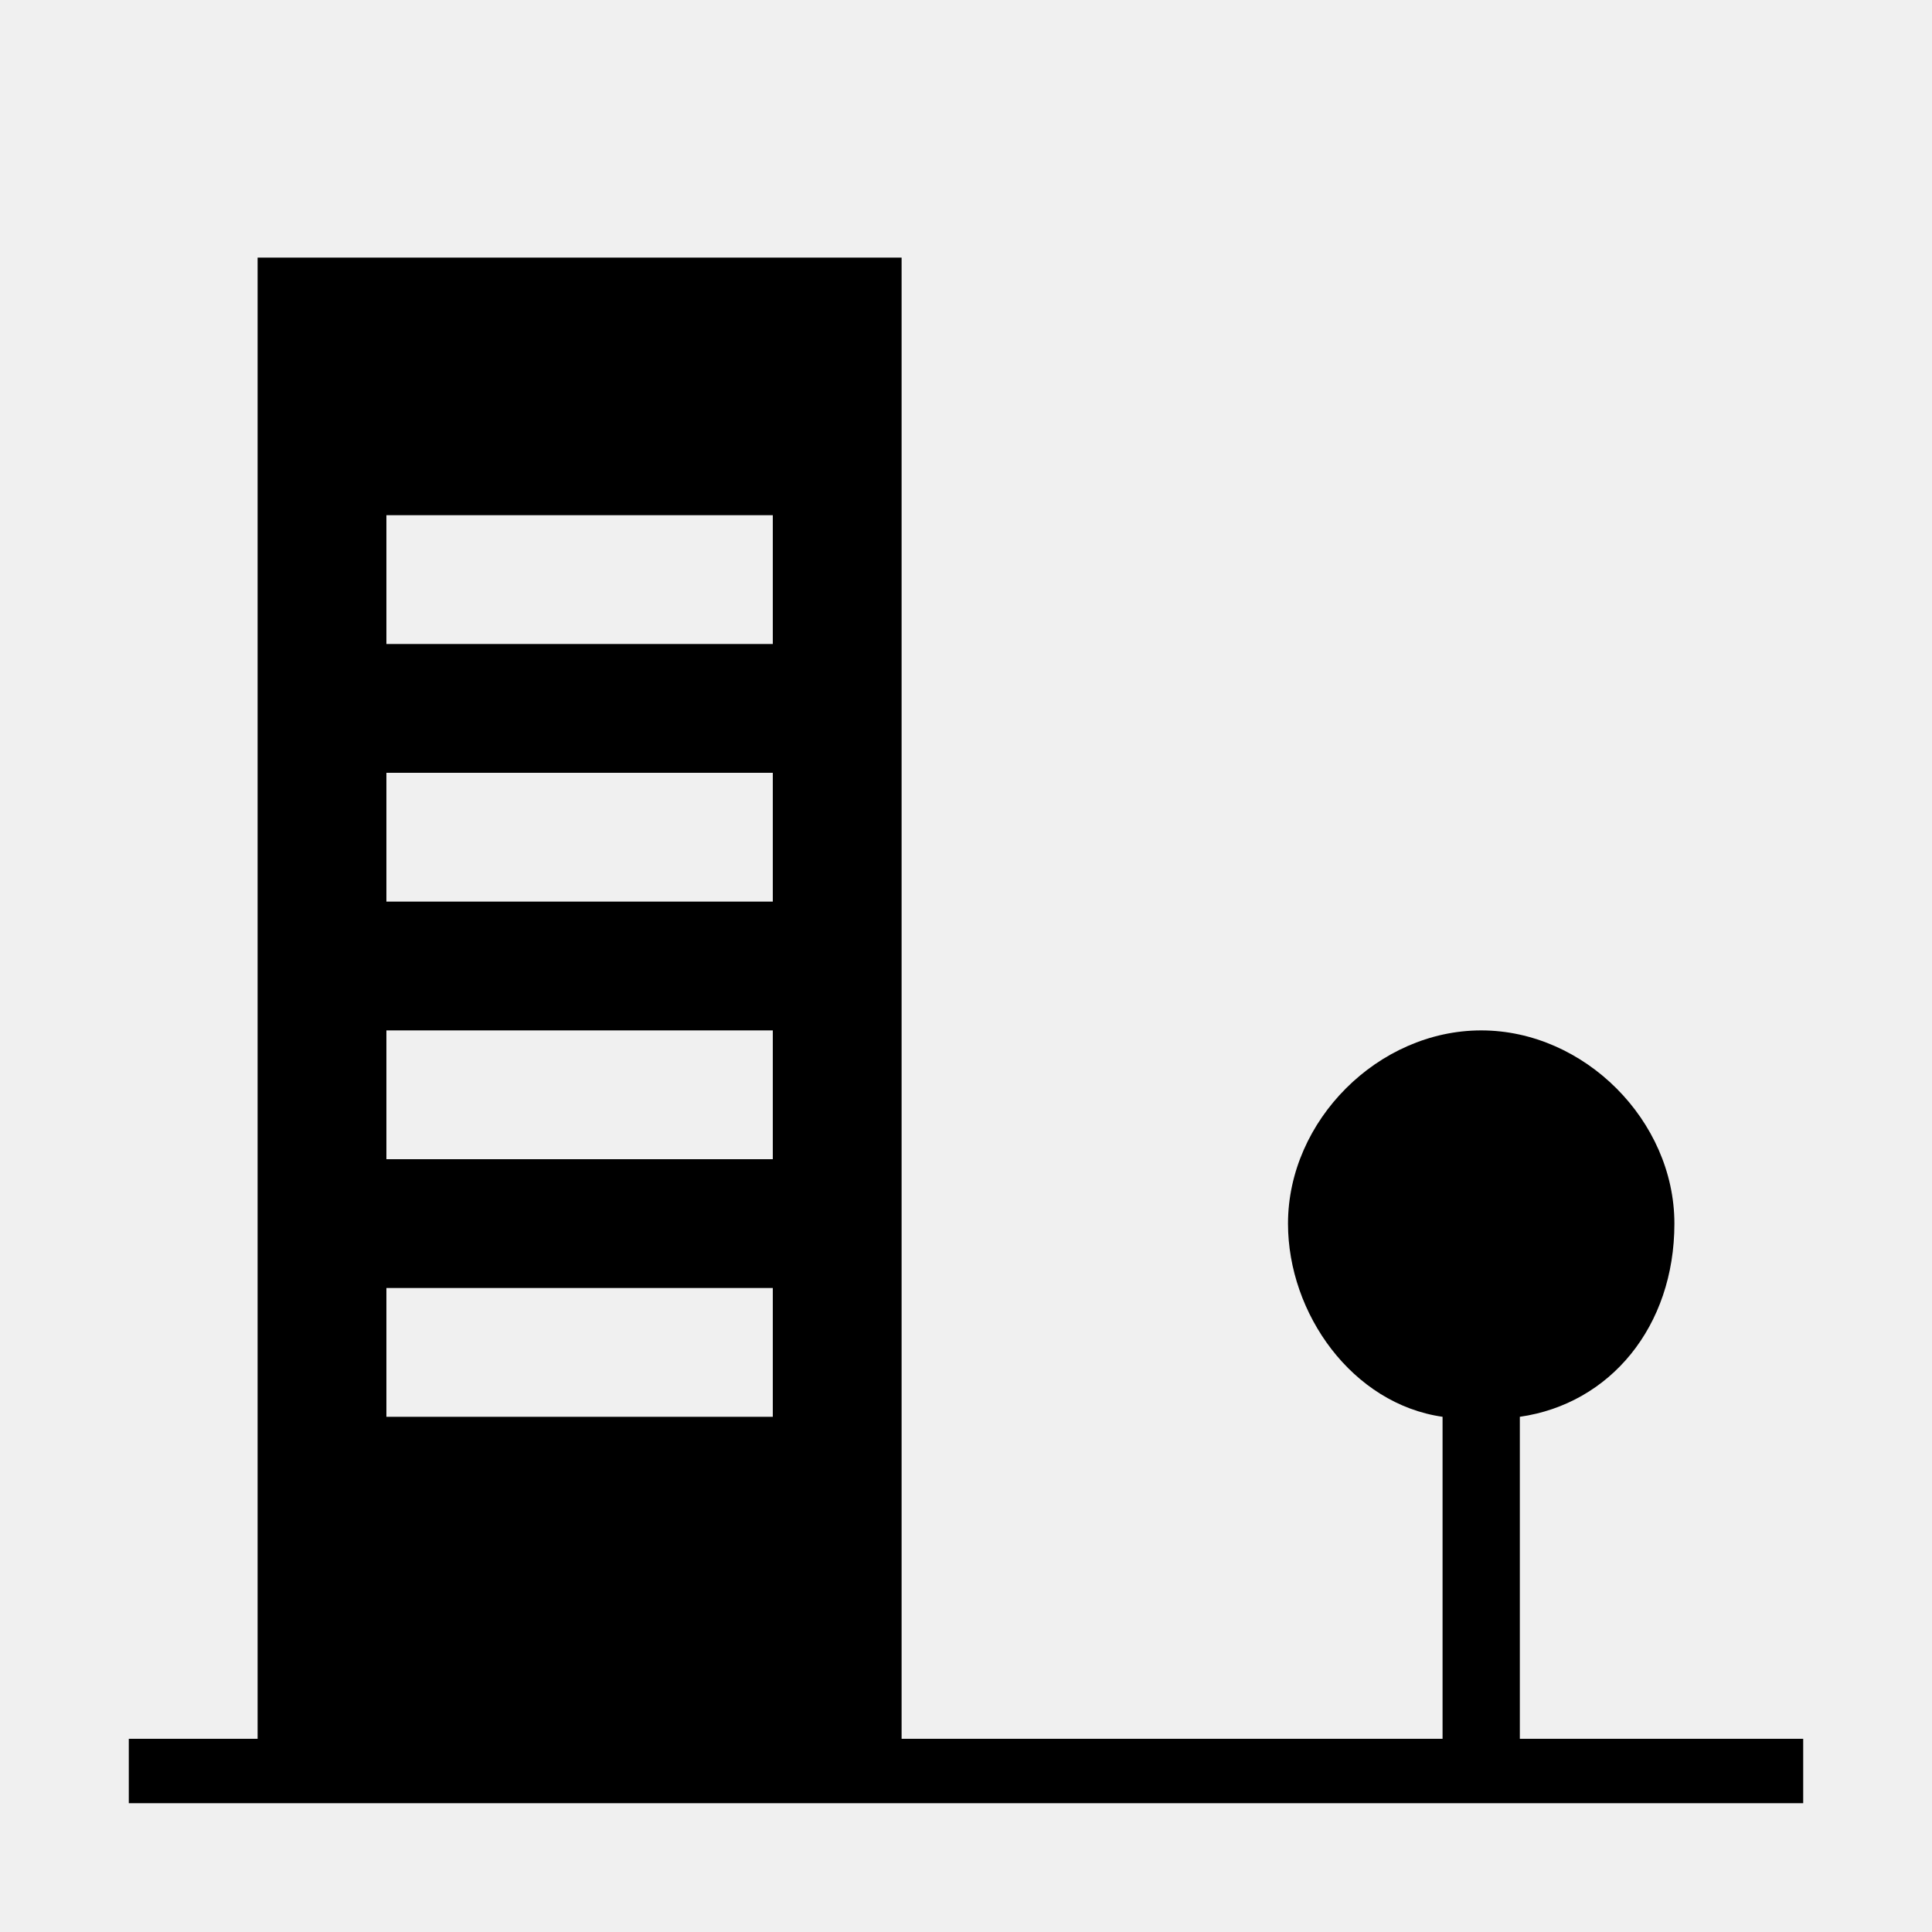
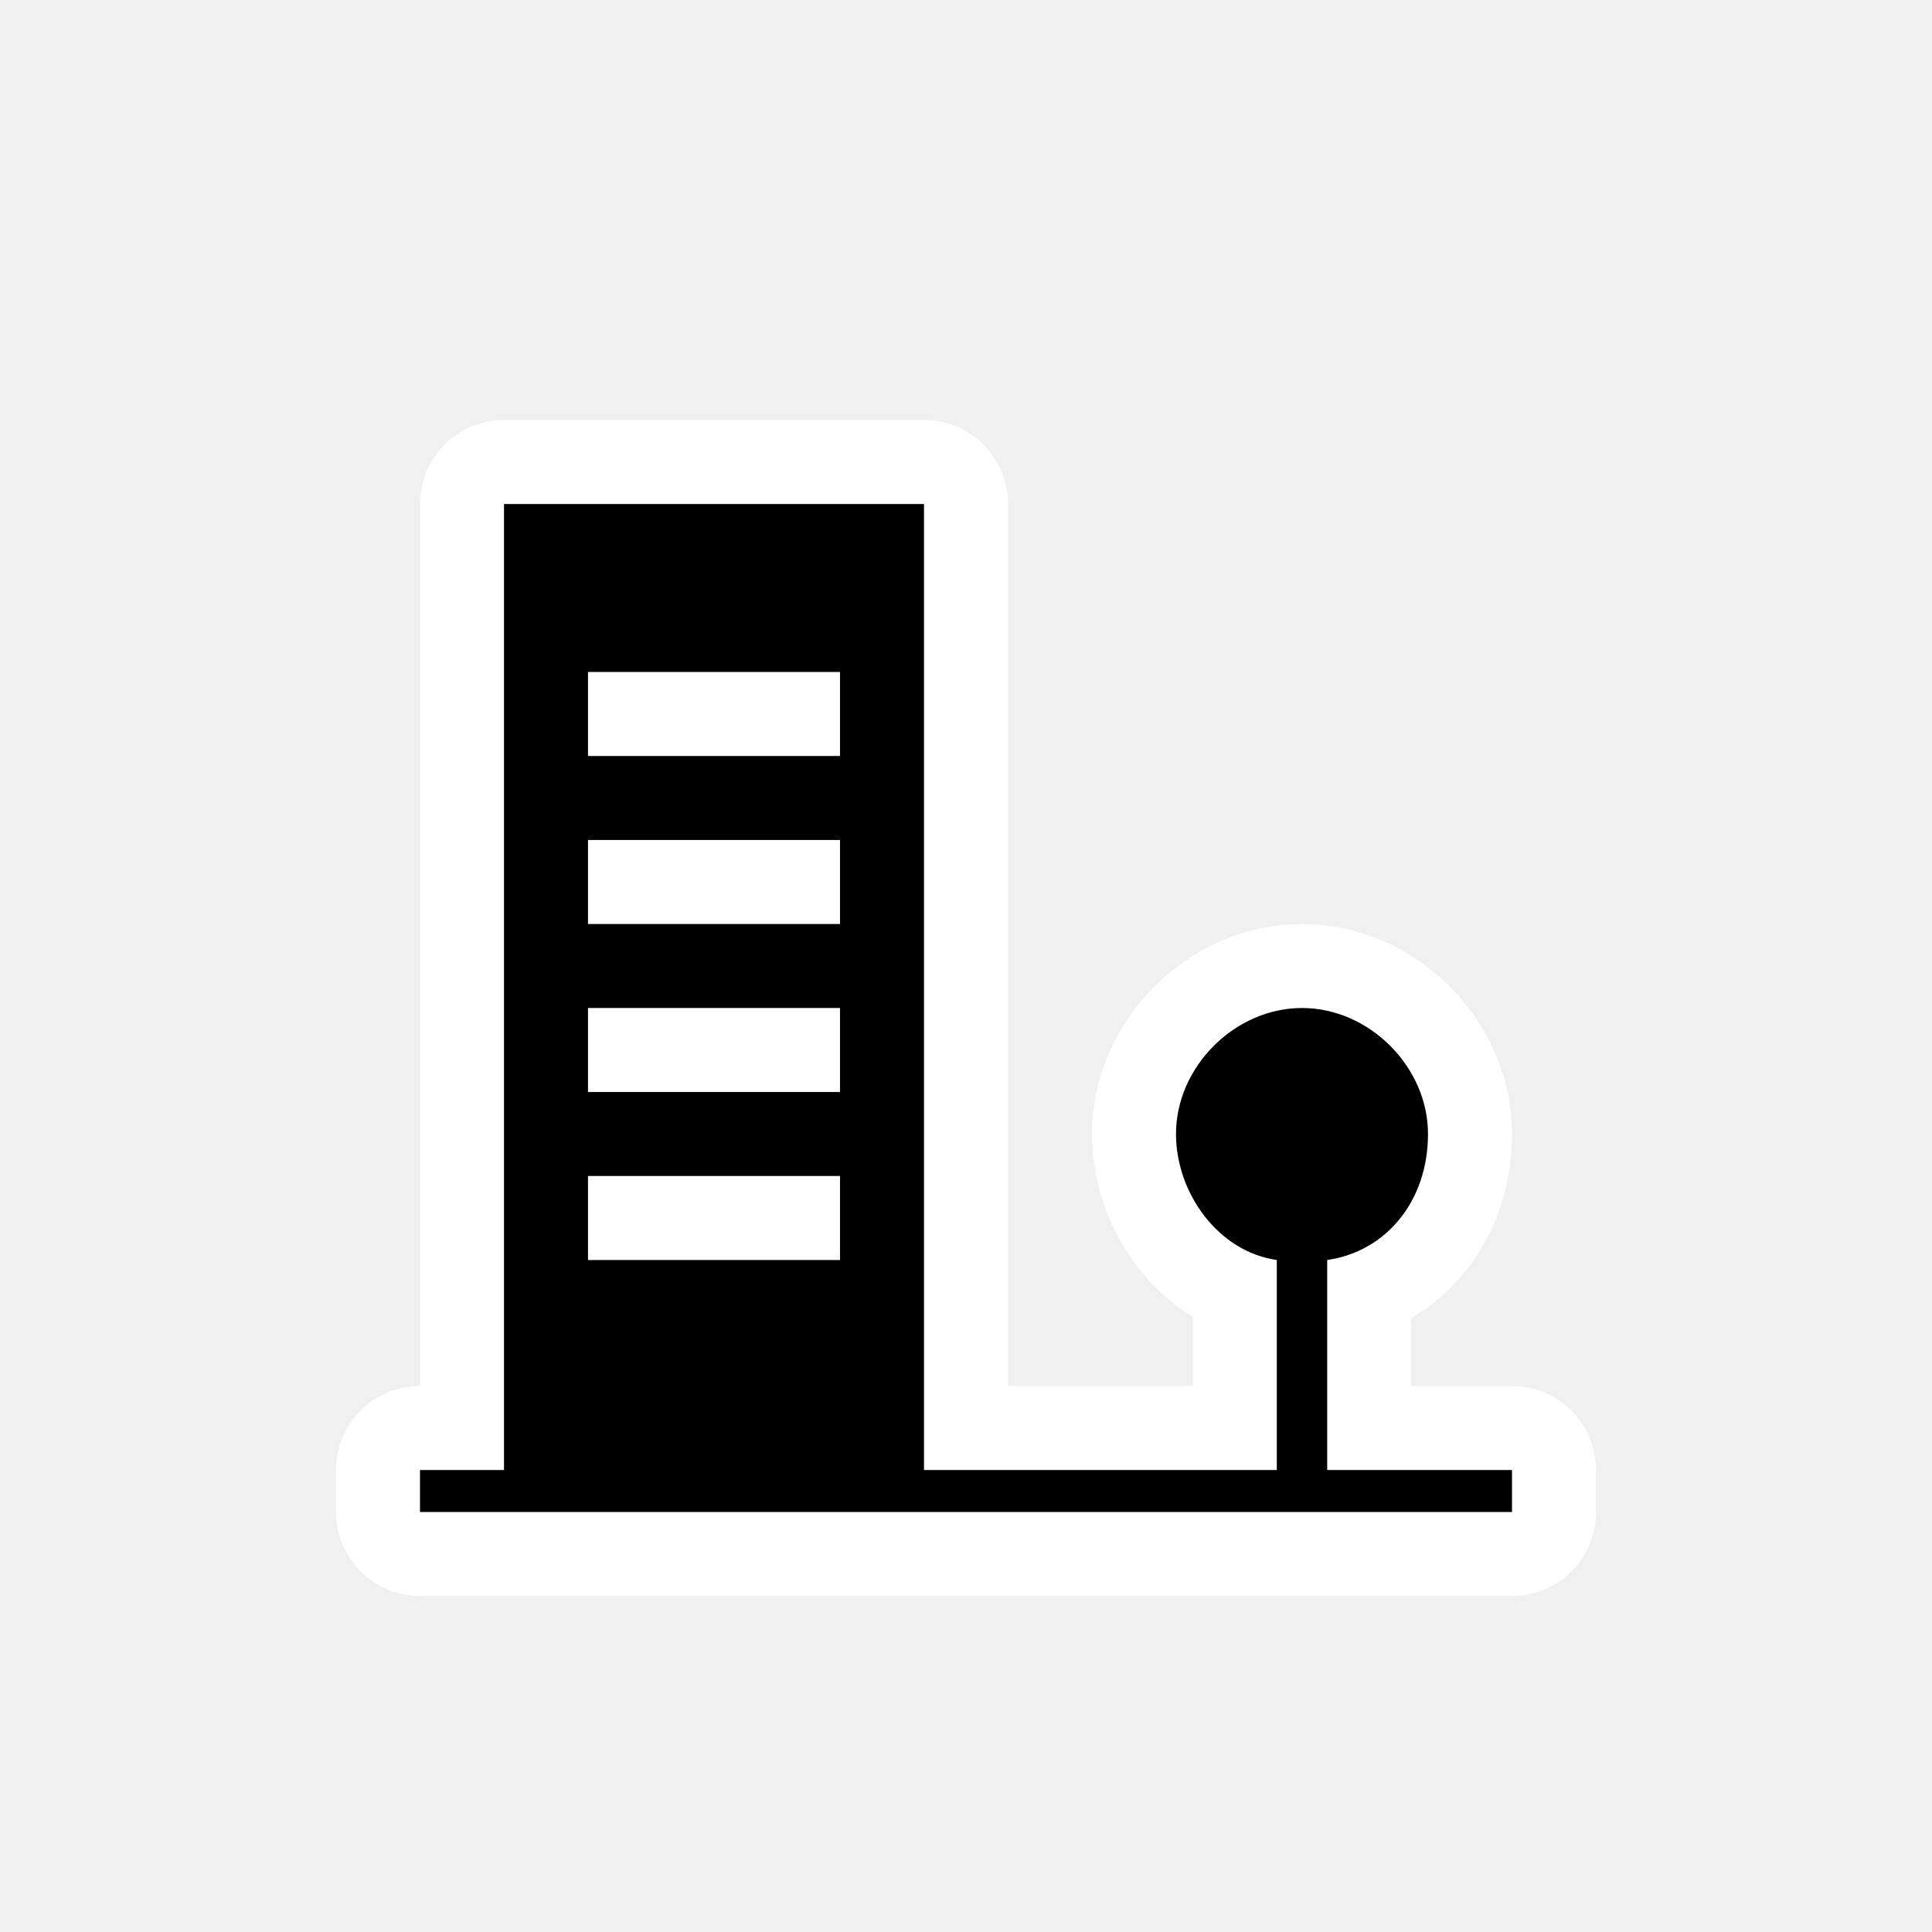
- <svg xmlns="http://www.w3.org/2000/svg" version="1.1" id="residential-community-15" width="15px" height="15px" viewBox="0 0 15 15">
-   <path d="M11.8,13.5V11c0.7-0.1,1.2-0.7,1.2-1.5S12.3,8,11.5,8S10,8.7,10,9.5c0,0.7,0.5,1.4,1.2,1.5v2.5H7V2H2v11.5H1V14h13v-0.5  H11.8z M6,11H3v-1h3V11z M6,9H3V8h3V9z M6,7H3V6h3V7z M6,5H3V4h3V5z" />
+ <svg xmlns="http://www.w3.org/2000/svg" viewBox="0 0 23 23" height="23" width="23">
+   <rect fill="none" x="0" y="0" width="23" height="23" />
+   <path fill="#ffffff" transform="translate(4 4)" d="M11.8,13.5V11c0.7-0.1,1.2-0.7,1.2-1.5S12.3,8,11.5,8S10,8.7,10,9.5c0,0.7,0.5,1.4,1.2,1.5v2.5H7V2H2v11.5H1V14h13v-0.5  H11.8z M6,11H3v-1h3V11z M6,9H3V8h3V9z M6,7H3V6h3V7z M6,5H3V4h3V5z" style="stroke-linejoin:round;stroke-miterlimit:4;" stroke="#ffffff" stroke-width="2" />
+   <path fill="#000000" transform="translate(4 4)" d="M11.8,13.5V11c0.7-0.1,1.2-0.7,1.2-1.5S12.3,8,11.5,8S10,8.7,10,9.5c0,0.7,0.5,1.4,1.2,1.5v2.5H7V2H2v11.5H1V14h13v-0.5  H11.8z M6,11H3v-1h3V11z M6,9H3V8h3V9z M6,7H3V6h3V7z M6,5H3V4h3V5z" />
</svg>
